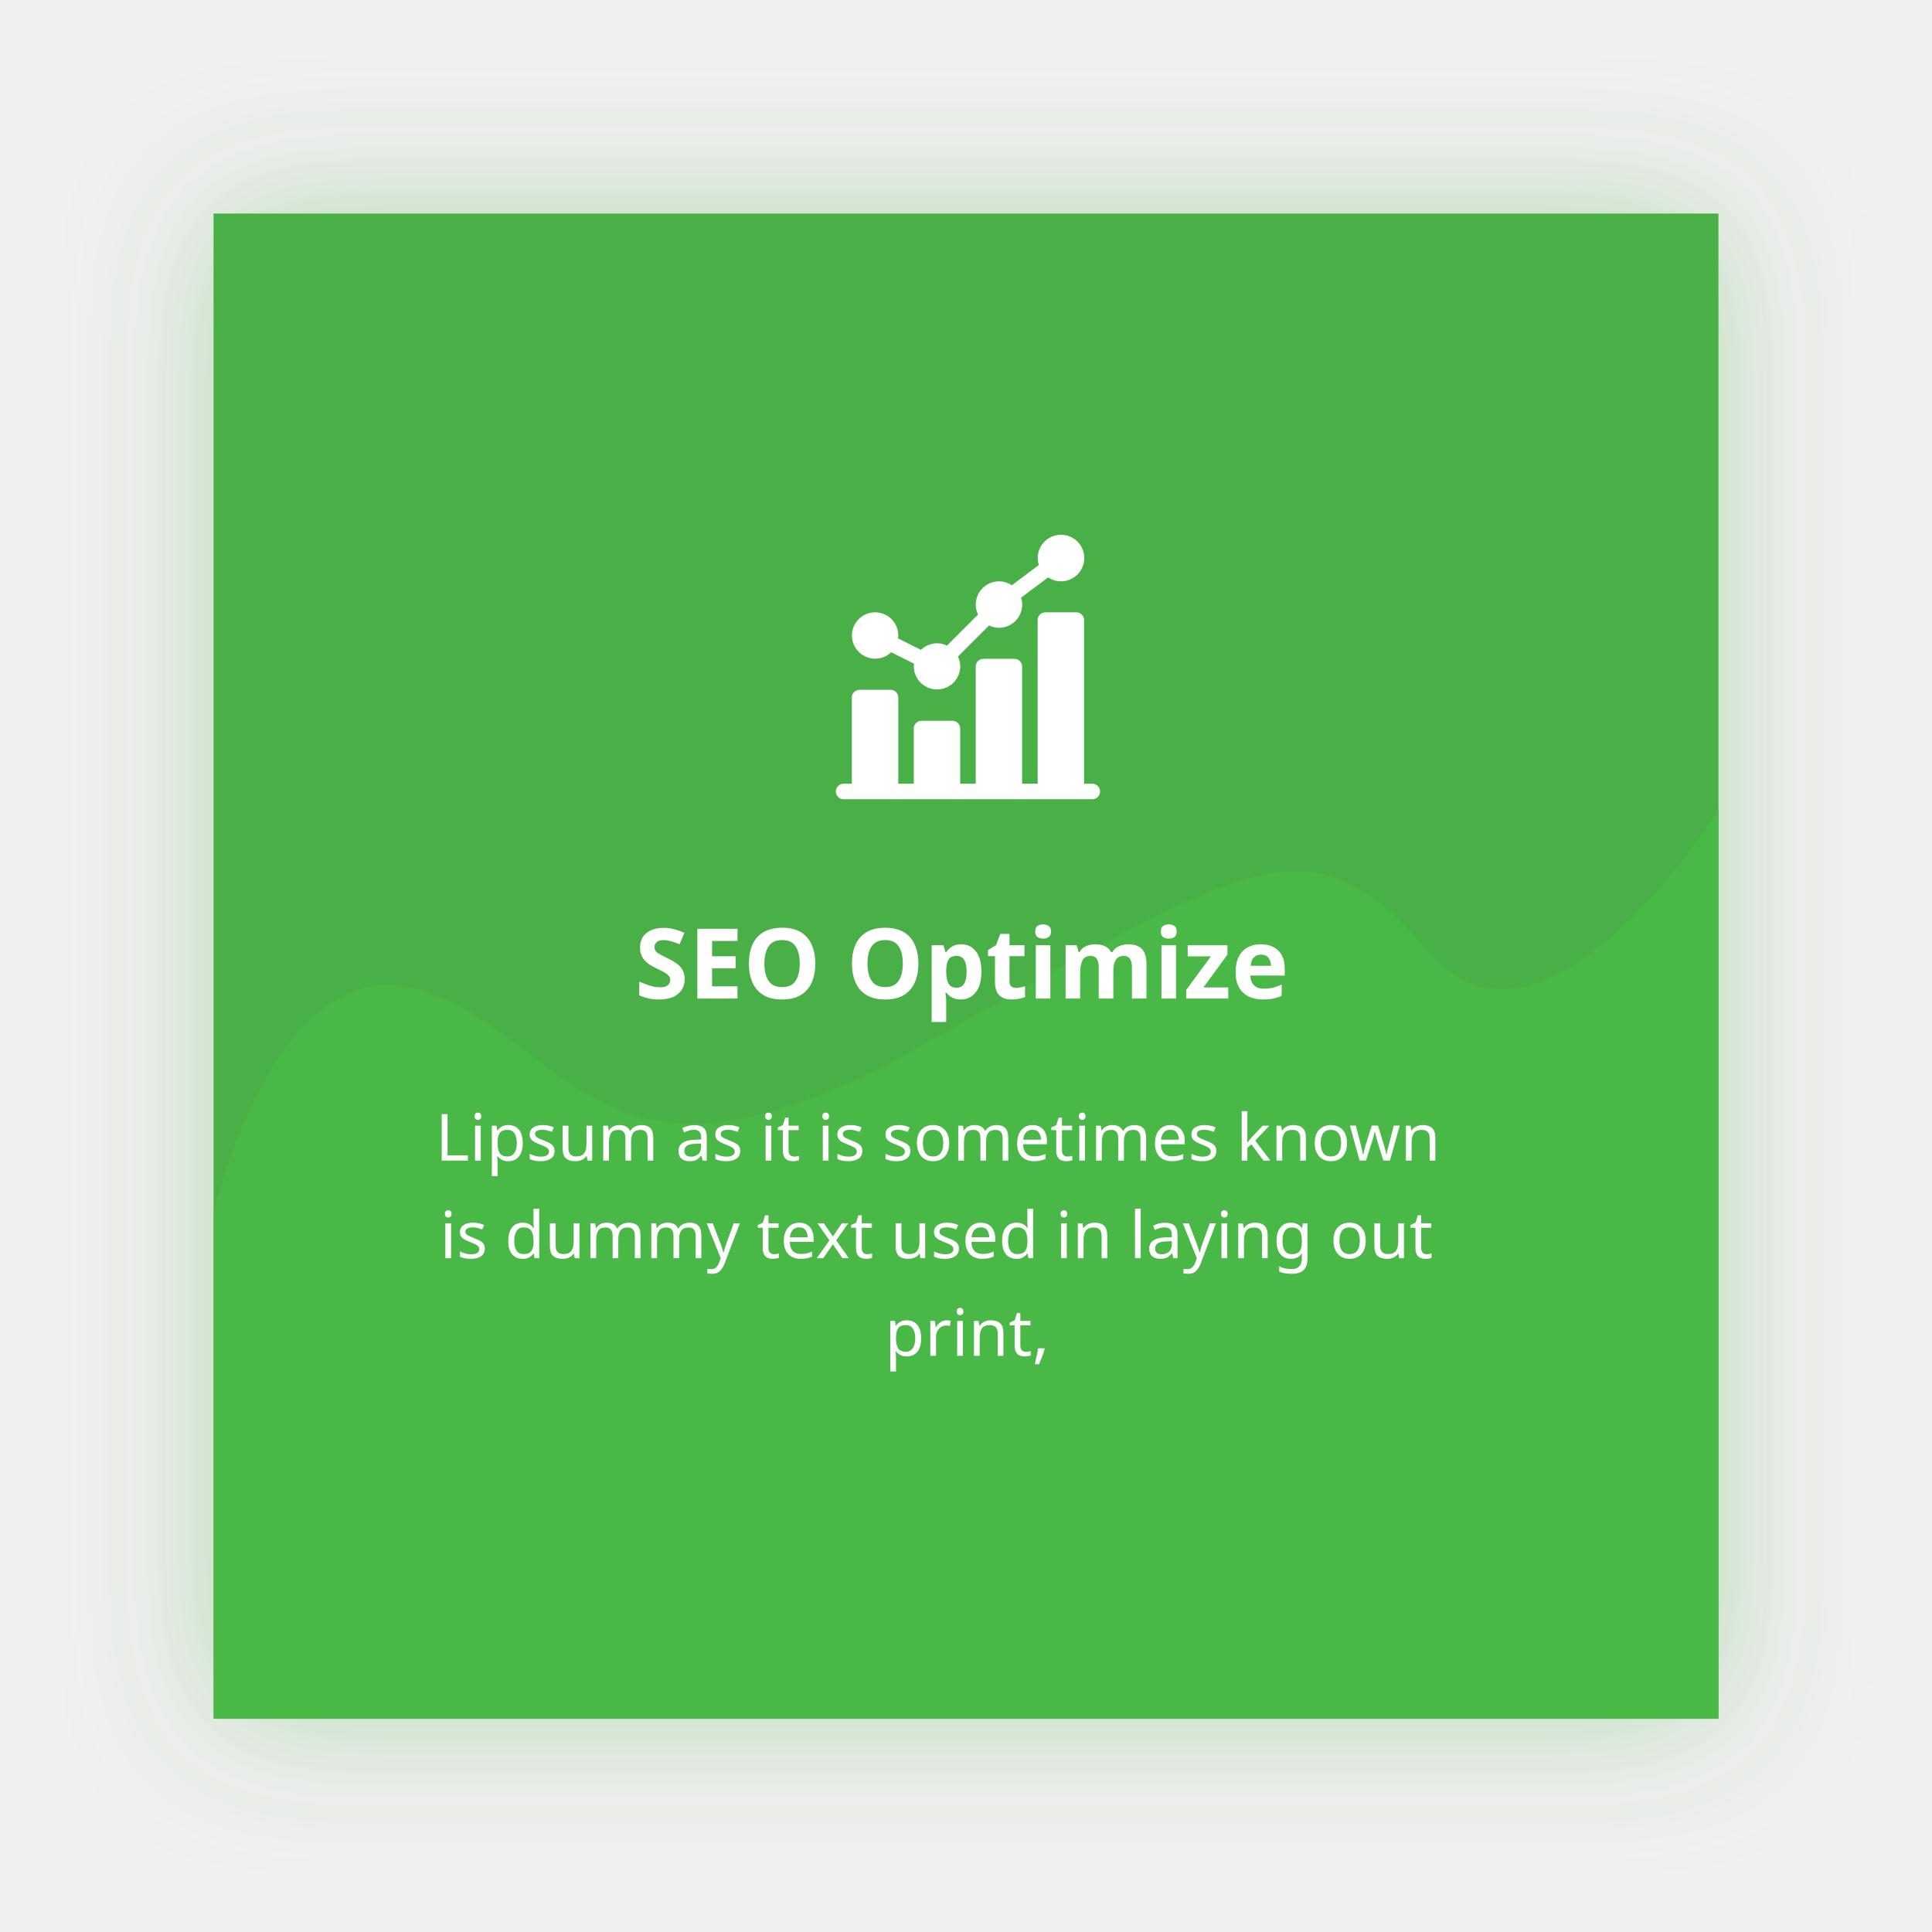
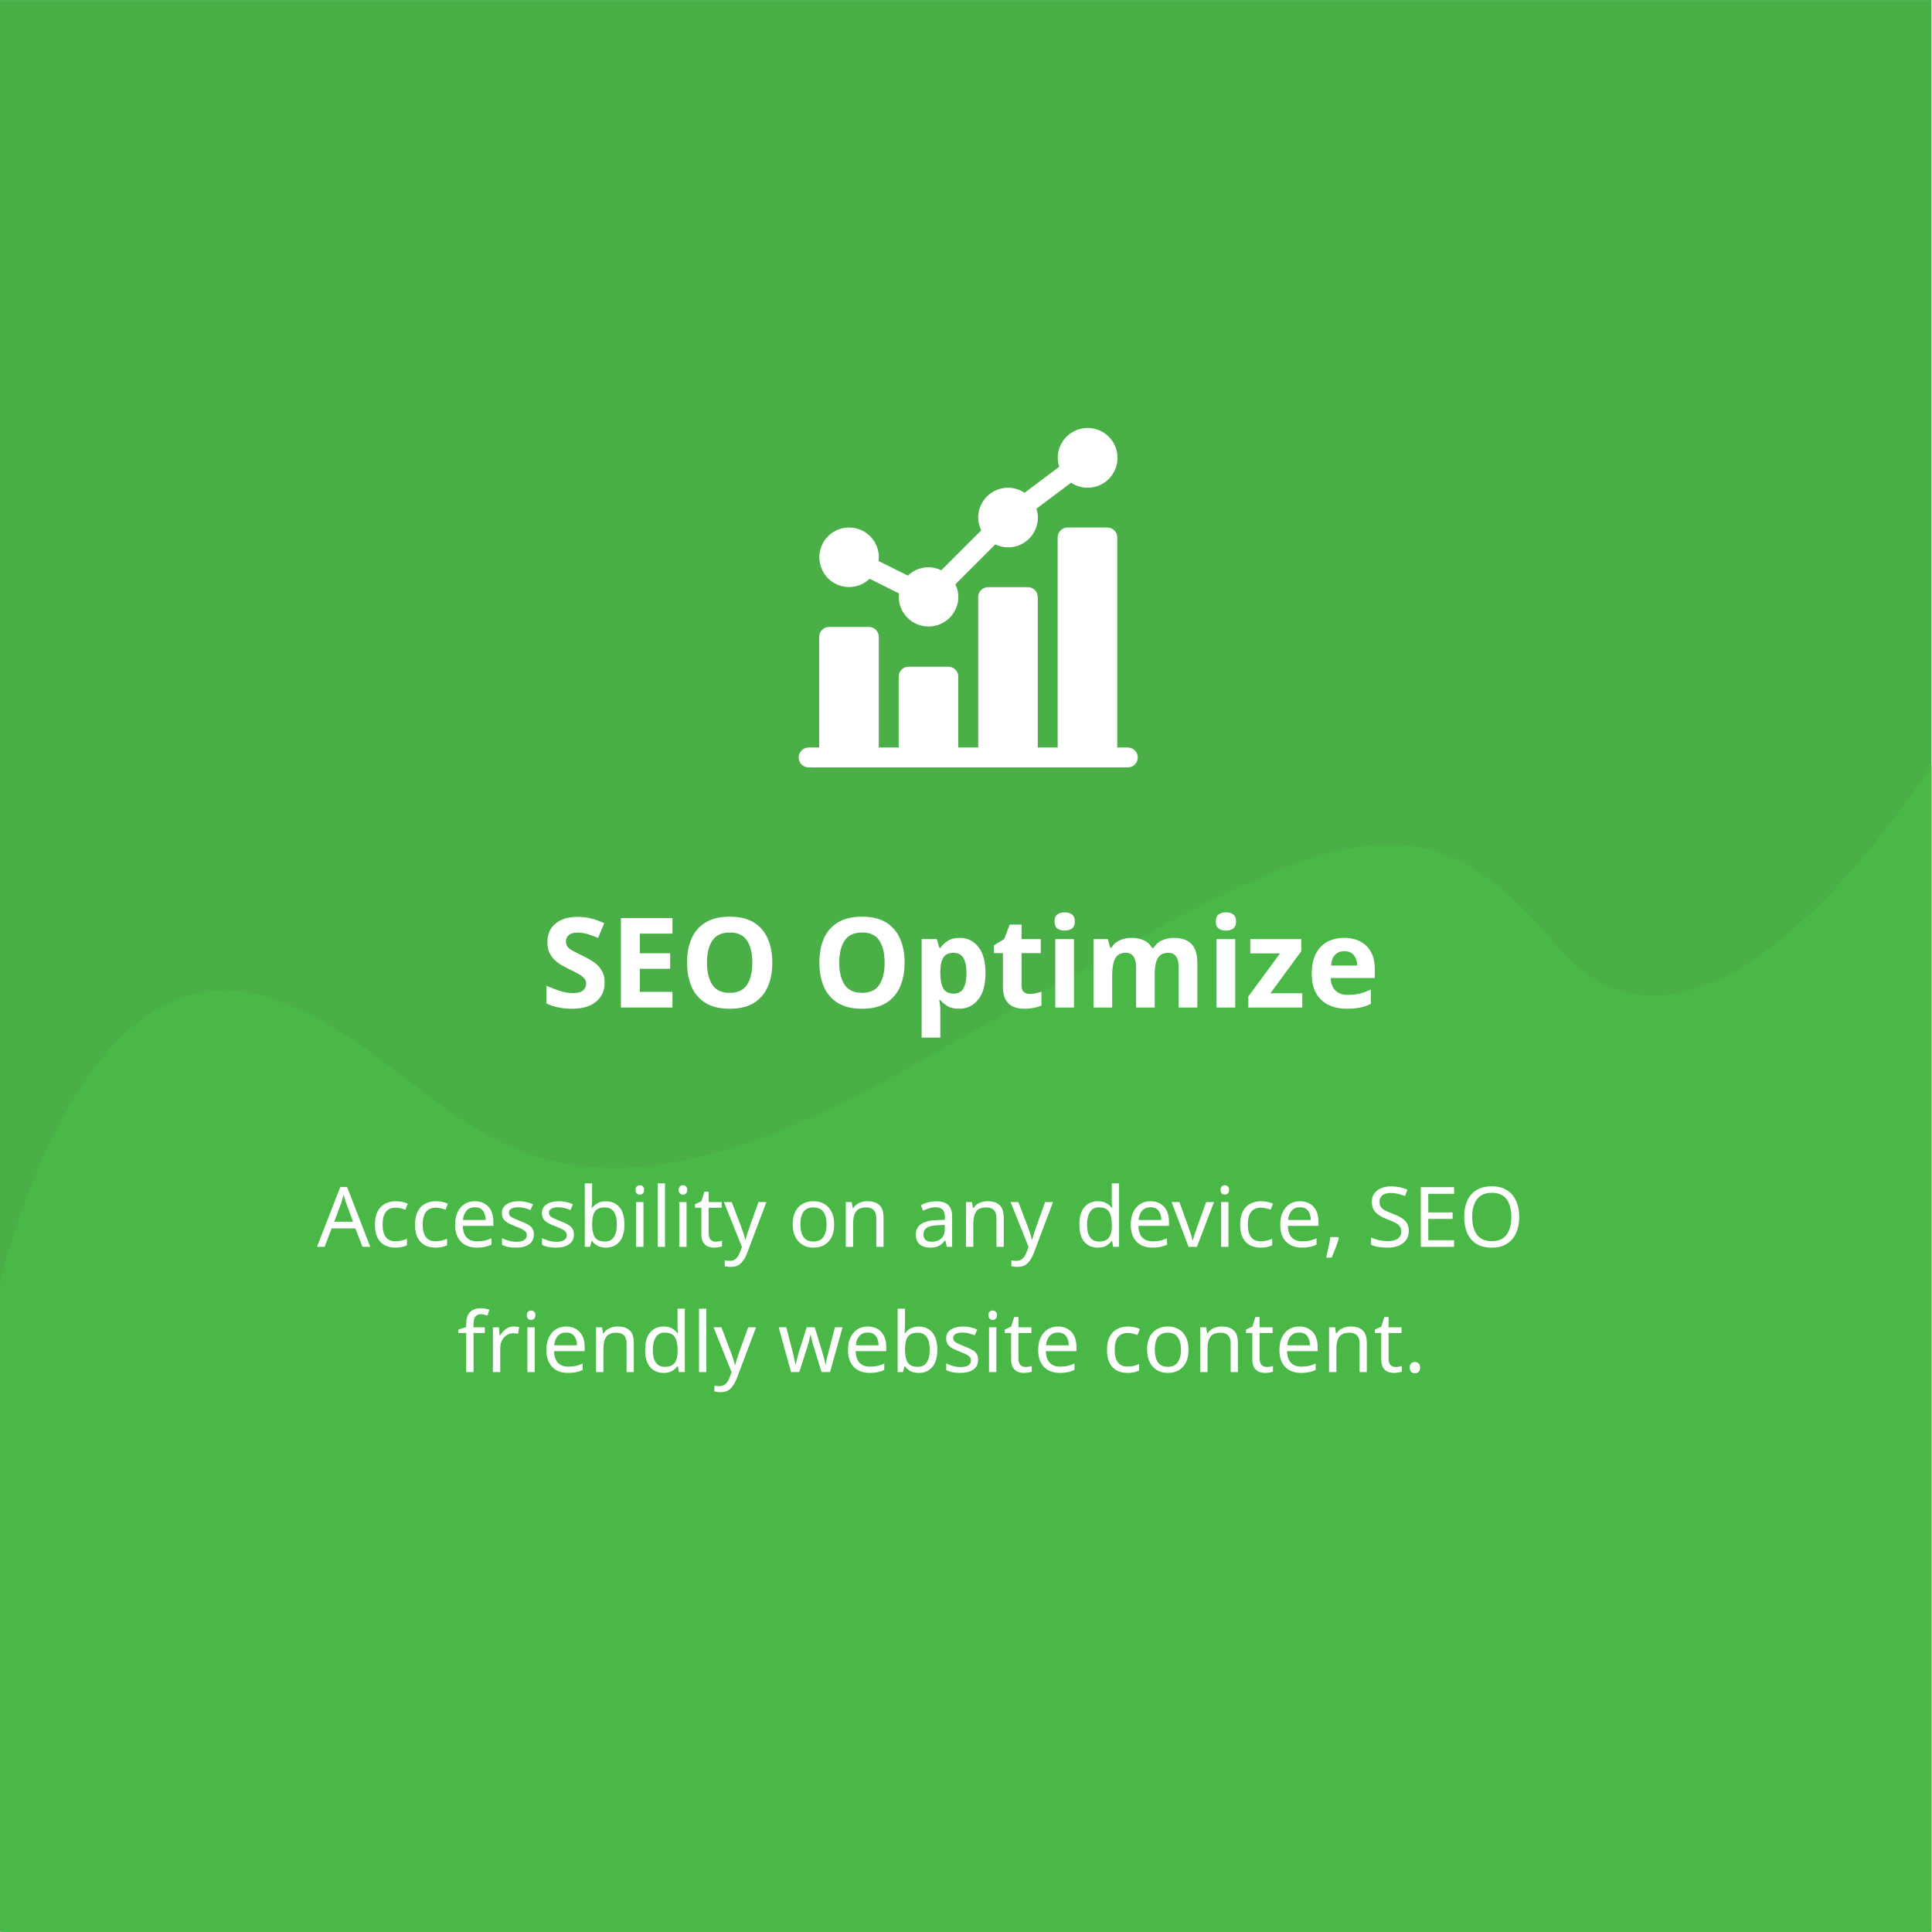
- <svg xmlns="http://www.w3.org/2000/svg" width="375" height="375" viewBox="0 0 475 475">
+ <svg xmlns="http://www.w3.org/2000/svg" width="300" height="300.088" viewBox="0 0 370 370.088">
  <defs>
    <style>
      .cls-1 {
        fill: #49af46;
      }

      .cls-2 {
        fill: #49b846;
      }

      .cls-3, .cls-4, .cls-5 {
        fill: #fff;
      }

      .cls-3 {
        font-size: 16px;
        font-family: Poppins-Regular, Poppins;
      }

      .cls-4 {
        font-size: 24px;
        font-family: Poppins-Bold, Poppins;
        font-weight: 700;
      }
- 
-       .cls-6 {
-         filter: url(#bg_green);
-       }
    </style>
-     <filter id="bg_green" x="0" y="0" width="475" height="475" filterUnits="userSpaceOnUse">
-       <feOffset input="SourceAlpha" />
-       <feGaussianBlur stdDeviation="17.5" result="blur" />
-       <feFlood flood-color="#49af46" flood-opacity="0.349" />
-       <feComposite operator="in" in2="blur" />
-       <feComposite in="SourceGraphic" />
-     </filter>
  </defs>
-   <g id="Seo_Optimize" data-name="Seo Optimize" transform="translate(-1196.5 -2802.5)">
-     <g class="cls-6" transform="matrix(1, 0, 0, 1, 1196.5, 2802.5)">
-       <rect id="bg_green-2" data-name="bg_green" class="cls-1" width="370" height="370" transform="translate(52.5 52.5)" />
-     </g>
+   <g id="Seo_Optimize" data-name="Seo Optimize" transform="translate(-1249 -2855)">
+     <rect id="bg" class="cls-1" width="370" height="370" transform="translate(1249 2855)" />
    <path id="shape" class="cls-2" d="M1249.08,3100.557s15.007-66.793,51.8-54.34,43.02,57.737,121.7,13.585,95.662-58.3,124.531-23.774S1619,3001.5,1619,3001.5v223.589H1249.08Z" />
-     <text id="Lipsum_as_it_is_sometimes_known_is_dummy_text_used_in_laying_out_print_graphic_or_web_designs." data-name="Lipsum as it is sometimes known is dummy text used in laying out print,  graphic or web designs." class="cls-3" transform="translate(1283 3070.84)">
-       <tspan x="20.552" y="17">Lipsum as it is sometimes known</tspan>
-       <tspan x="21.632" y="41">is dummy text used in laying out </tspan>
-       <tspan x="131.024" y="65">print,</tspan>
+     <text id="Accessbility_on_any_device_SEO_friendly_website_content." data-name="Accessbility on any device, SEO friendly website content." class="cls-3" transform="translate(1283 3076.84)">
+       <tspan x="26.728" y="17">Accessbility on any device, SEO </tspan>
+       <tspan x="53.56" y="41">friendly website content.</tspan>
    </text>
    <text id="SEO_Optimize-2" data-name="SEO Optimize" class="cls-4" transform="translate(1434 3048)">
      <tspan x="-81.432" y="0">SEO Optimize</tspan>
    </text>
-     <path id="icon" class="cls-5" d="M1403.9,2999a1.9,1.9,0,1,1,0-3.809h2.031v-21.2a1.9,1.9,0,0,1,1.9-1.9h7.618a1.9,1.9,0,0,1,1.9,1.9v21.2h3.809v-13.584a1.9,1.9,0,0,1,1.9-1.9h7.617a1.9,1.9,0,0,1,1.9,1.9v13.584h3.808v-28.817a1.9,1.9,0,0,1,1.9-1.9h7.618a1.9,1.9,0,0,1,1.9,1.9v28.817h3.809v-40.243a1.9,1.9,0,0,1,1.9-1.9h7.618a1.9,1.9,0,0,1,1.9,1.9v40.243h2.031a1.9,1.9,0,0,1,0,3.809Zm17.266-32.626a5.677,5.677,0,0,1,.069-.693l-5.637-2.818a5.7,5.7,0,1,1,1.759-4.107,5.493,5.493,0,0,1-.07.692l5.637,2.818a5.612,5.612,0,0,1,6.4-1.033l7.647-7.646a5.65,5.65,0,0,1-.573-2.448,5.706,5.706,0,0,1,8.876-4.752l6.644-4.982a5.63,5.63,0,0,1-.285-1.692,5.724,5.724,0,1,1,2.551,4.752l-6.644,4.981a5.642,5.642,0,0,1,.285,1.692,5.719,5.719,0,0,1-5.713,5.713,5.636,5.636,0,0,1-2.447-.573l-7.647,7.647a5.651,5.651,0,0,1,.573,2.448,5.713,5.713,0,0,1-11.425,0Z" />
+     <path id="icon" class="cls-5" d="M1403.9,2999a1.9,1.9,0,1,1,0-3.809h2.031v-21.2a1.9,1.9,0,0,1,1.9-1.9h7.618a1.9,1.9,0,0,1,1.9,1.9v21.2h3.809v-13.584a1.9,1.9,0,0,1,1.9-1.9h7.617a1.9,1.9,0,0,1,1.9,1.9v13.584h3.808v-28.817a1.9,1.9,0,0,1,1.9-1.9h7.618a1.9,1.9,0,0,1,1.9,1.9v28.817h3.809v-40.243a1.9,1.9,0,0,1,1.9-1.9h7.618a1.9,1.9,0,0,1,1.9,1.9v40.243h2.031a1.9,1.9,0,0,1,0,3.809Zm17.266-32.626a5.677,5.677,0,0,1,.069-.693l-5.637-2.818a5.7,5.7,0,1,1,1.759-4.107,5.493,5.493,0,0,1-.07.692l5.637,2.818a5.612,5.612,0,0,1,6.4-1.033l7.647-7.646a5.65,5.65,0,0,1-.573-2.448,5.706,5.706,0,0,1,8.876-4.752l6.644-4.982a5.63,5.63,0,0,1-.285-1.692,5.724,5.724,0,1,1,2.551,4.752l-6.644,4.981a5.642,5.642,0,0,1,.285,1.692,5.719,5.719,0,0,1-5.713,5.713,5.636,5.636,0,0,1-2.447-.573l-7.647,7.647a5.651,5.651,0,0,1,.573,2.448,5.713,5.713,0,0,1-11.425,0Z" transform="translate(0 3)" />
  </g>
</svg>
